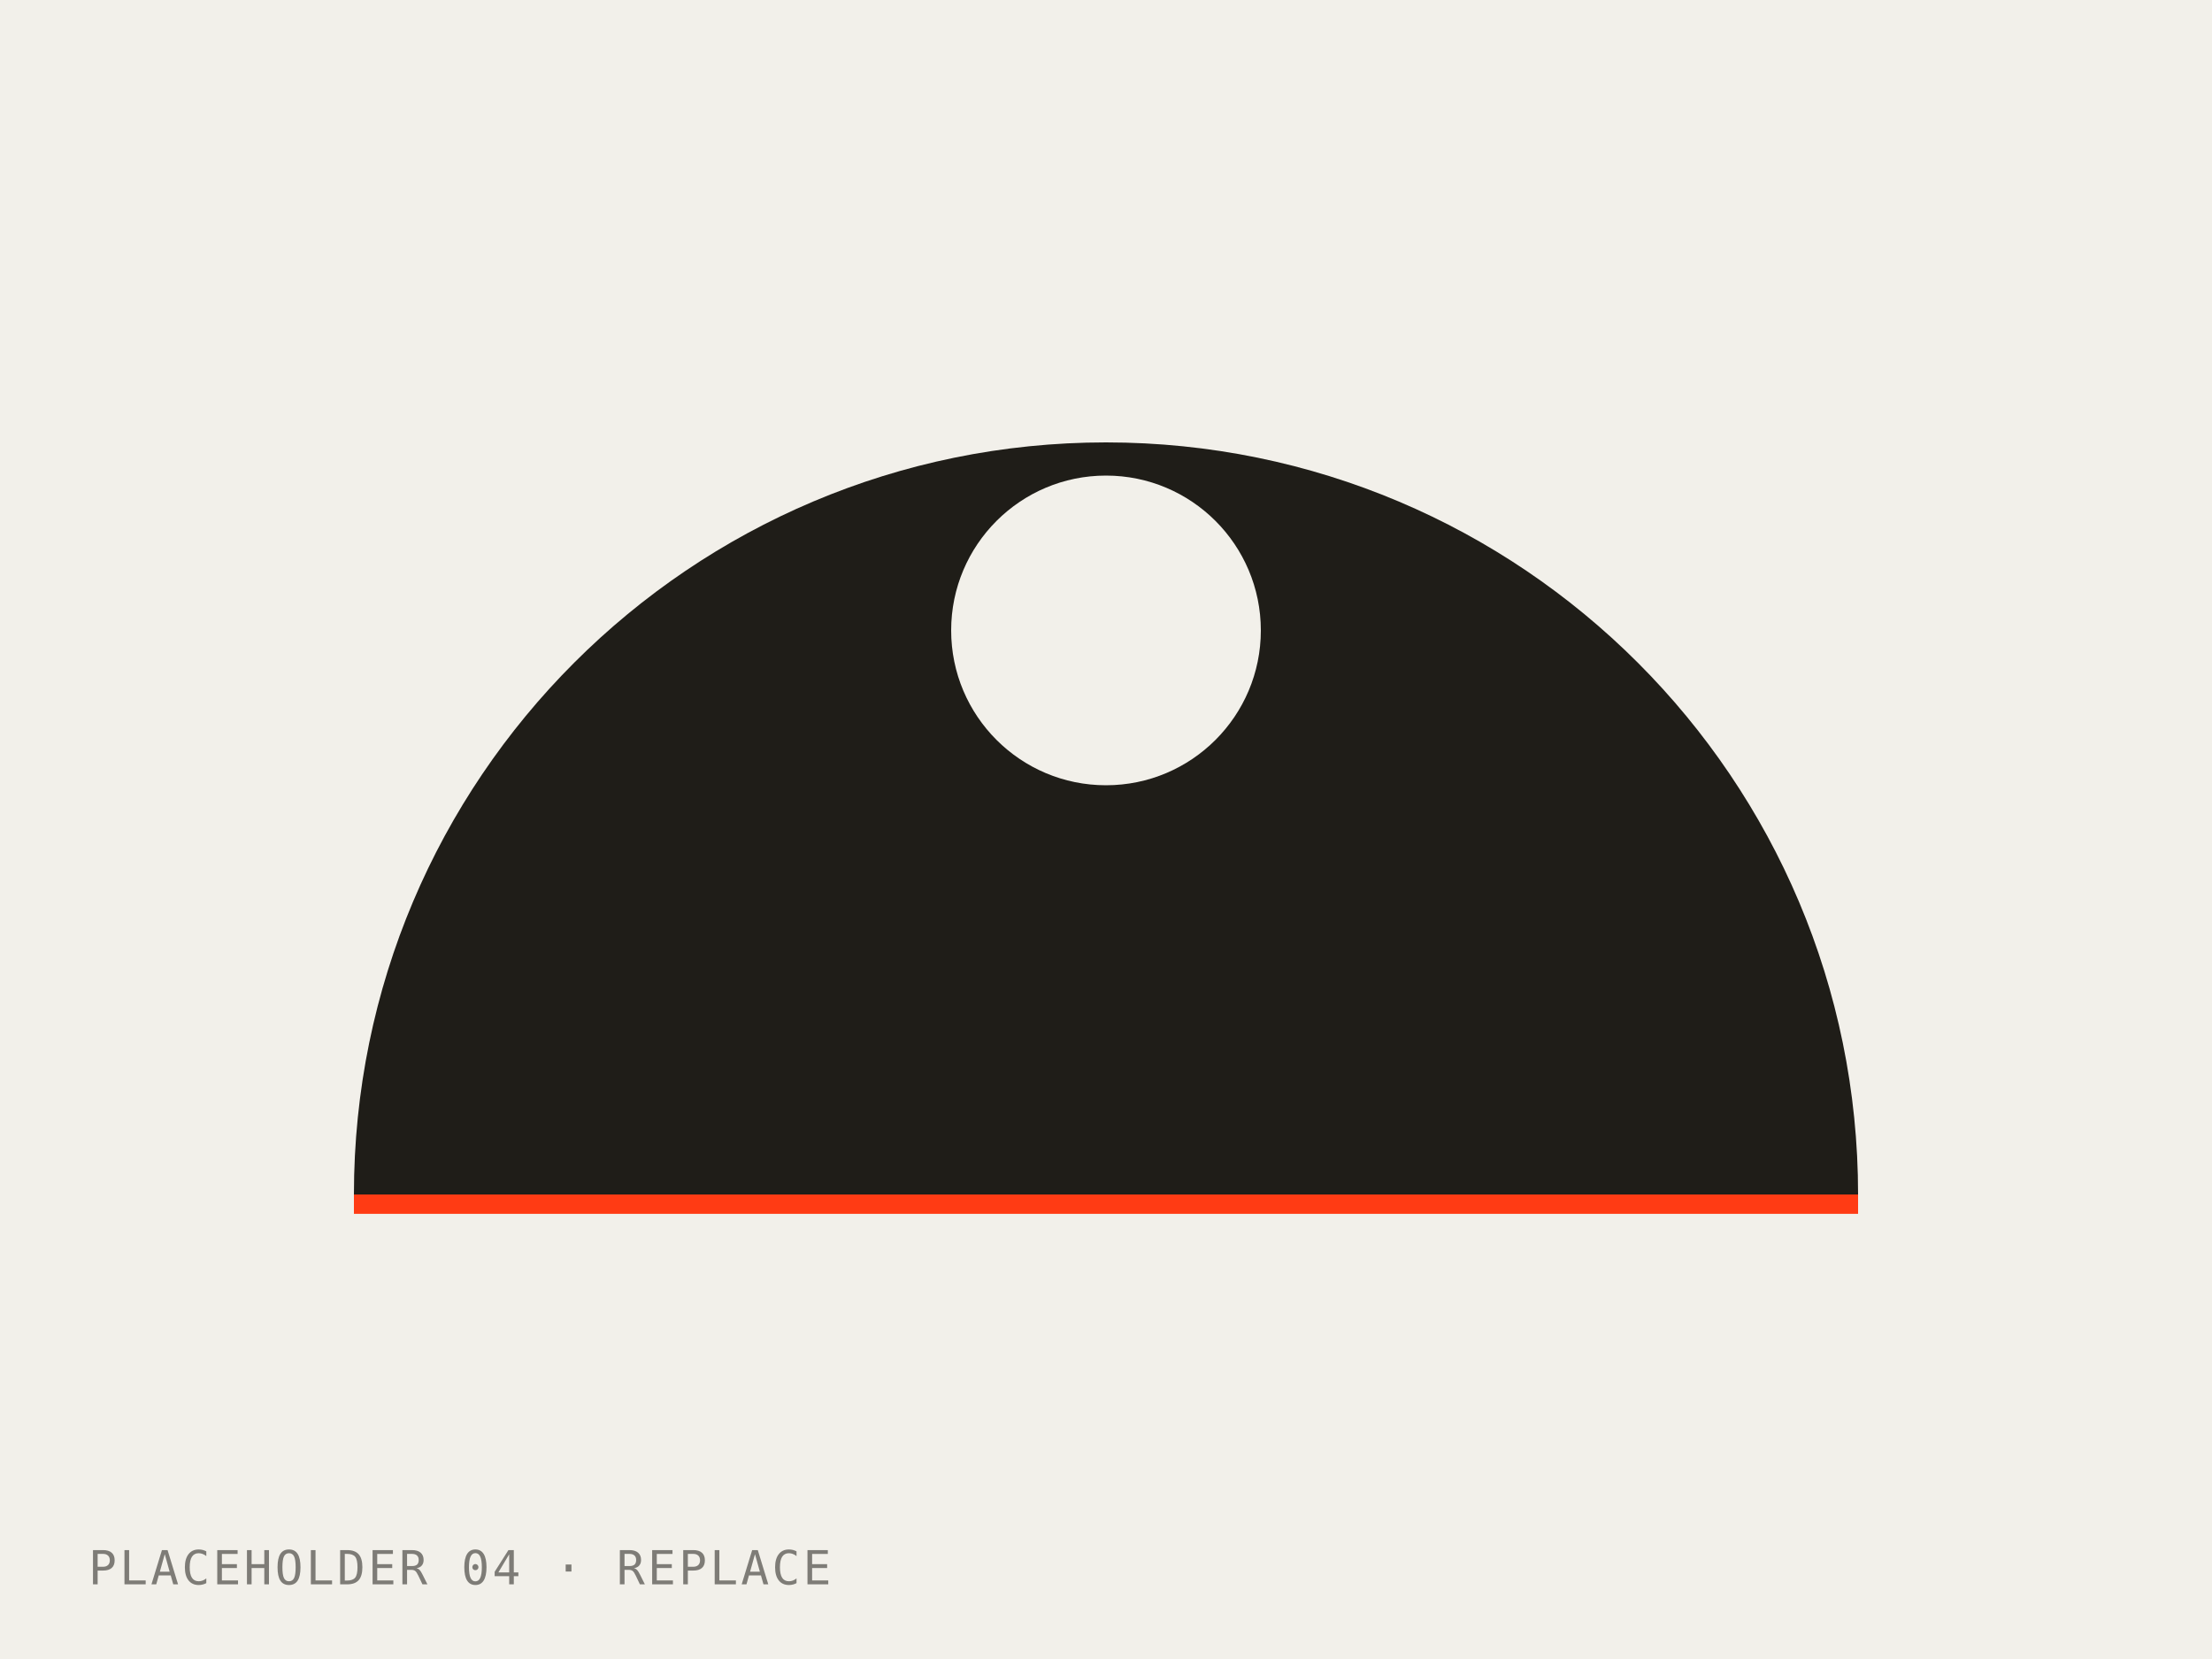
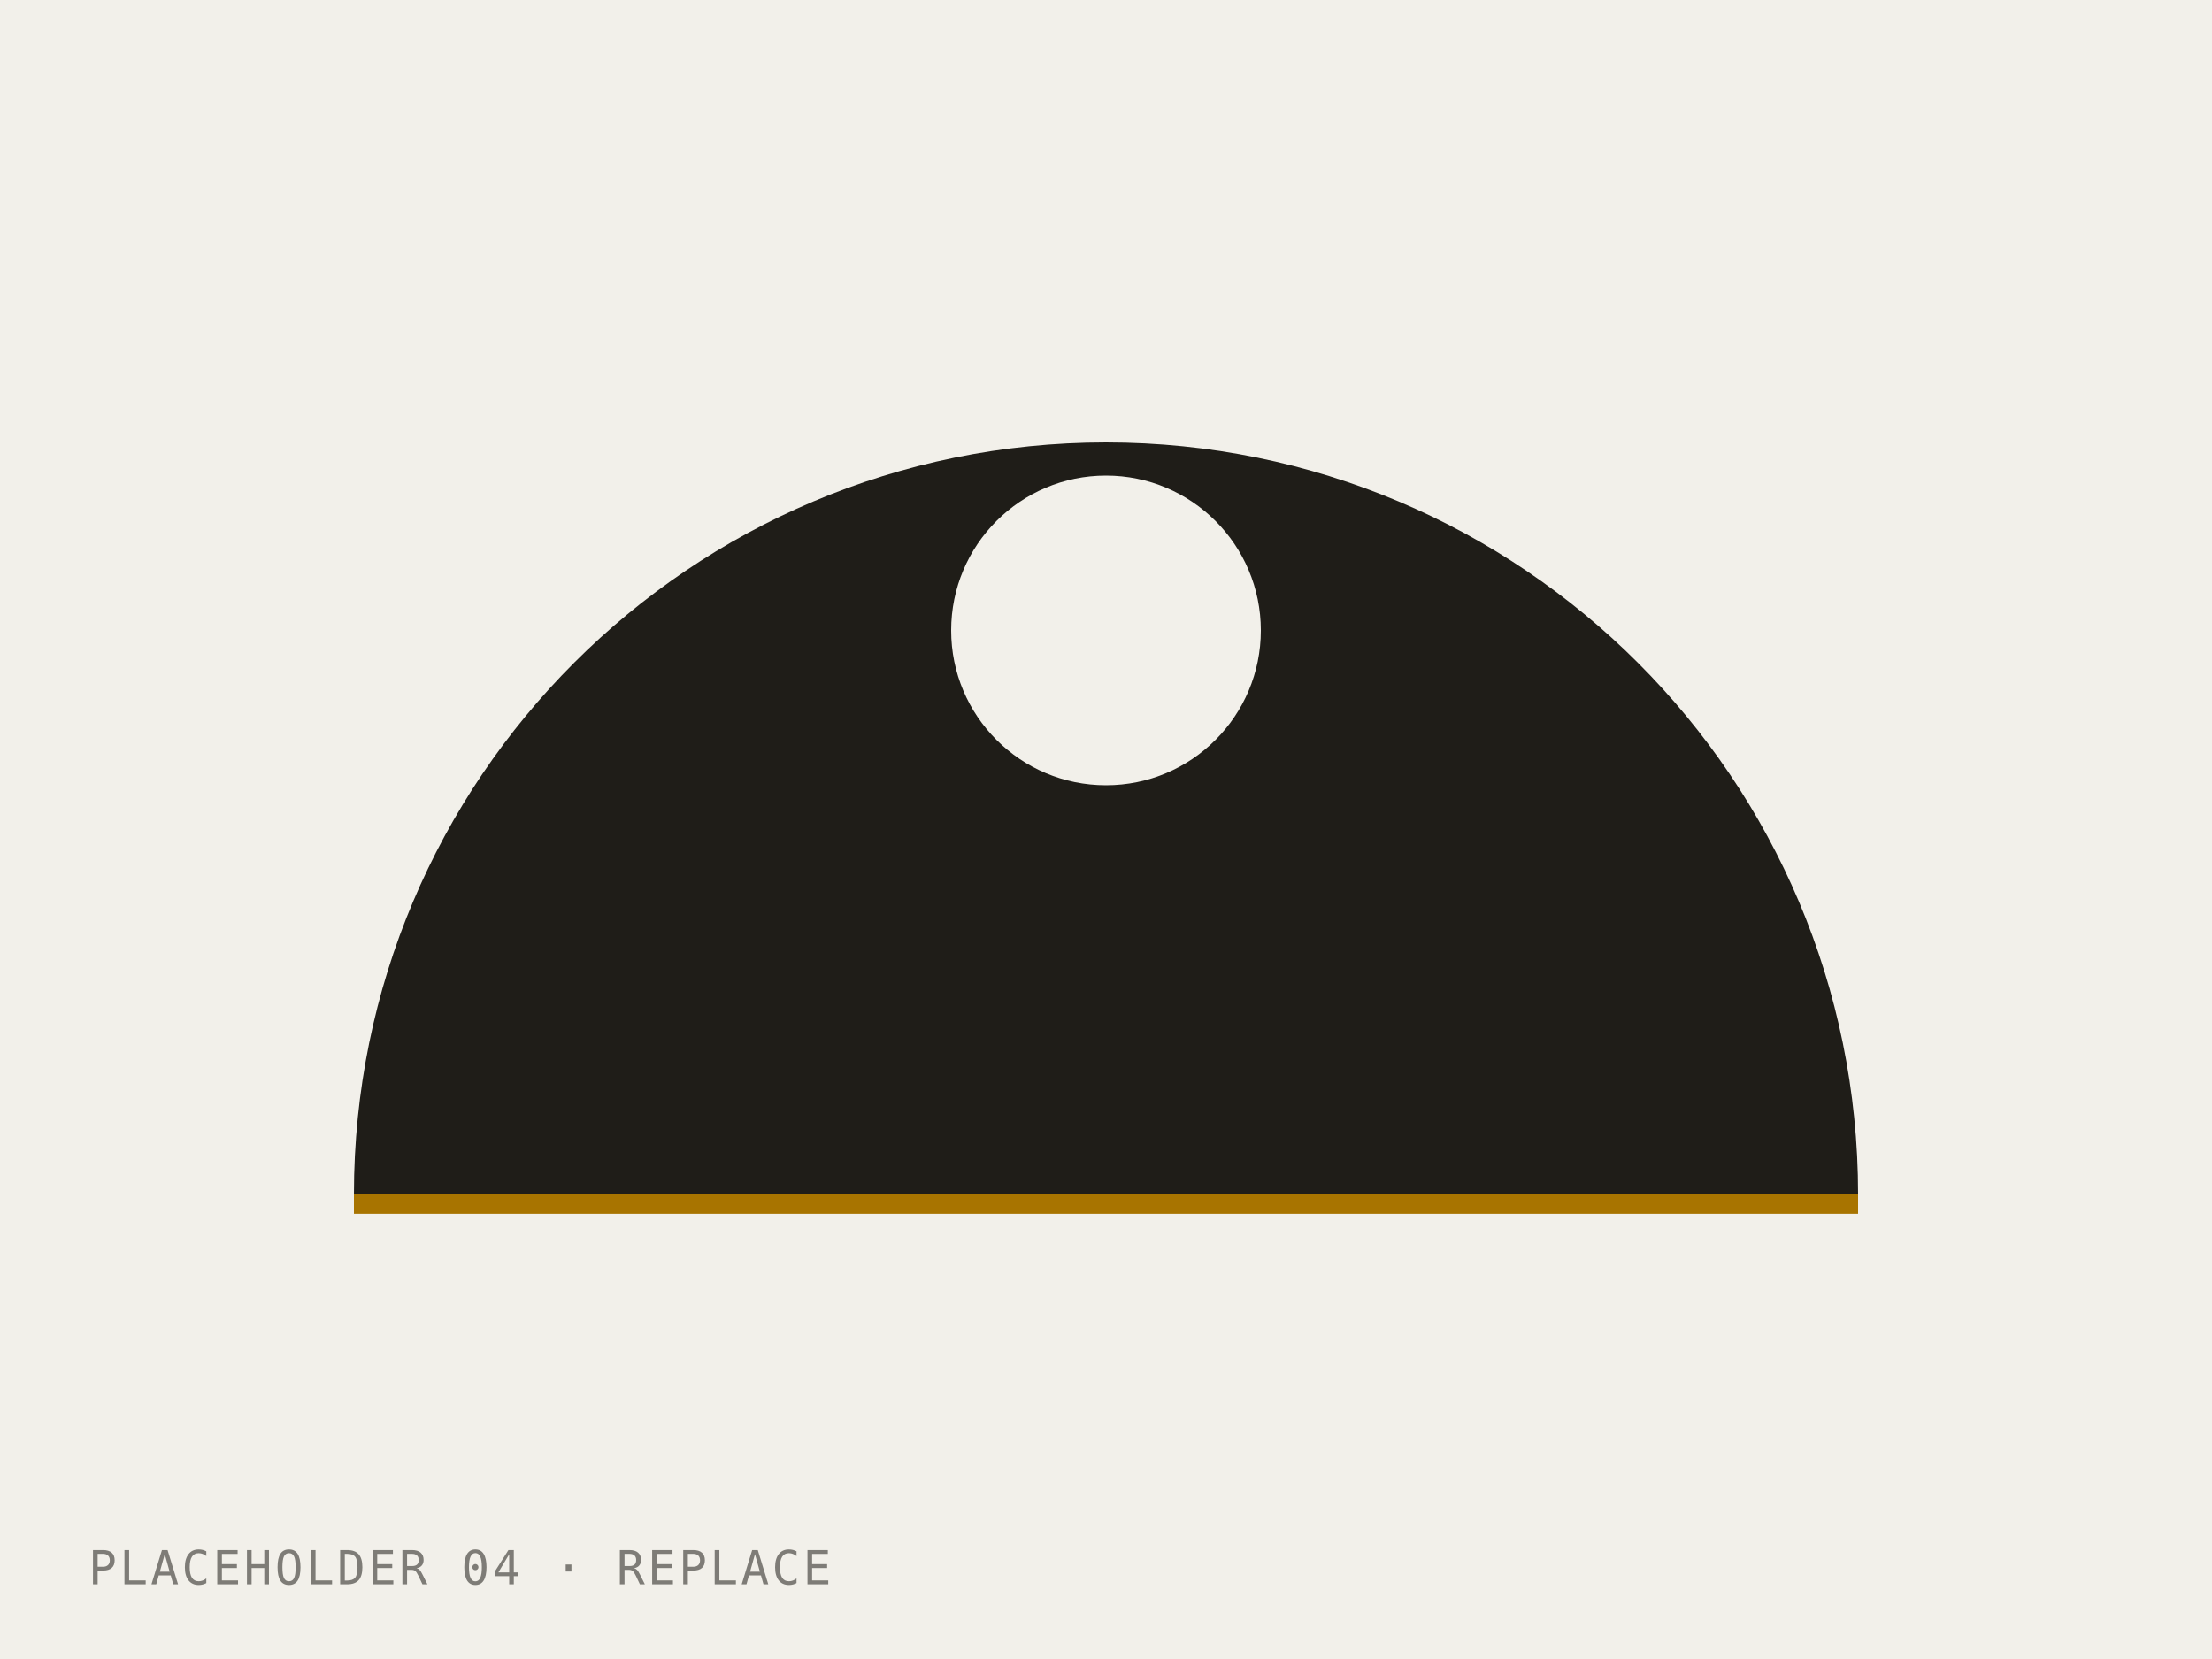
<svg xmlns="http://www.w3.org/2000/svg" viewBox="0 0 1600 1200" width="1600" height="1200" role="img" aria-label="Placeholder image">
  <rect width="1600" height="1200" fill="#f2f0ea" />
  <path d="M 256 864 a 544 544 0 0 1 1088 0 z" fill="#1f1d18" />
-   <rect x="256" y="864" width="1088" height="14" fill="#ff3b14" />
+   <rect x="256" y="864" width="1088" height="14" fill="#A87400" />
  <circle cx="800" cy="456" r="112" fill="#f2f0ea" />
  <text x="64" y="1146" fill="#1f1d18" opacity="0.55" font-family="ui-monospace,SFMono-Regular,Menlo,monospace" font-size="34" letter-spacing="2">PLACEHOLDER 04 · REPLACE</text>
</svg>
